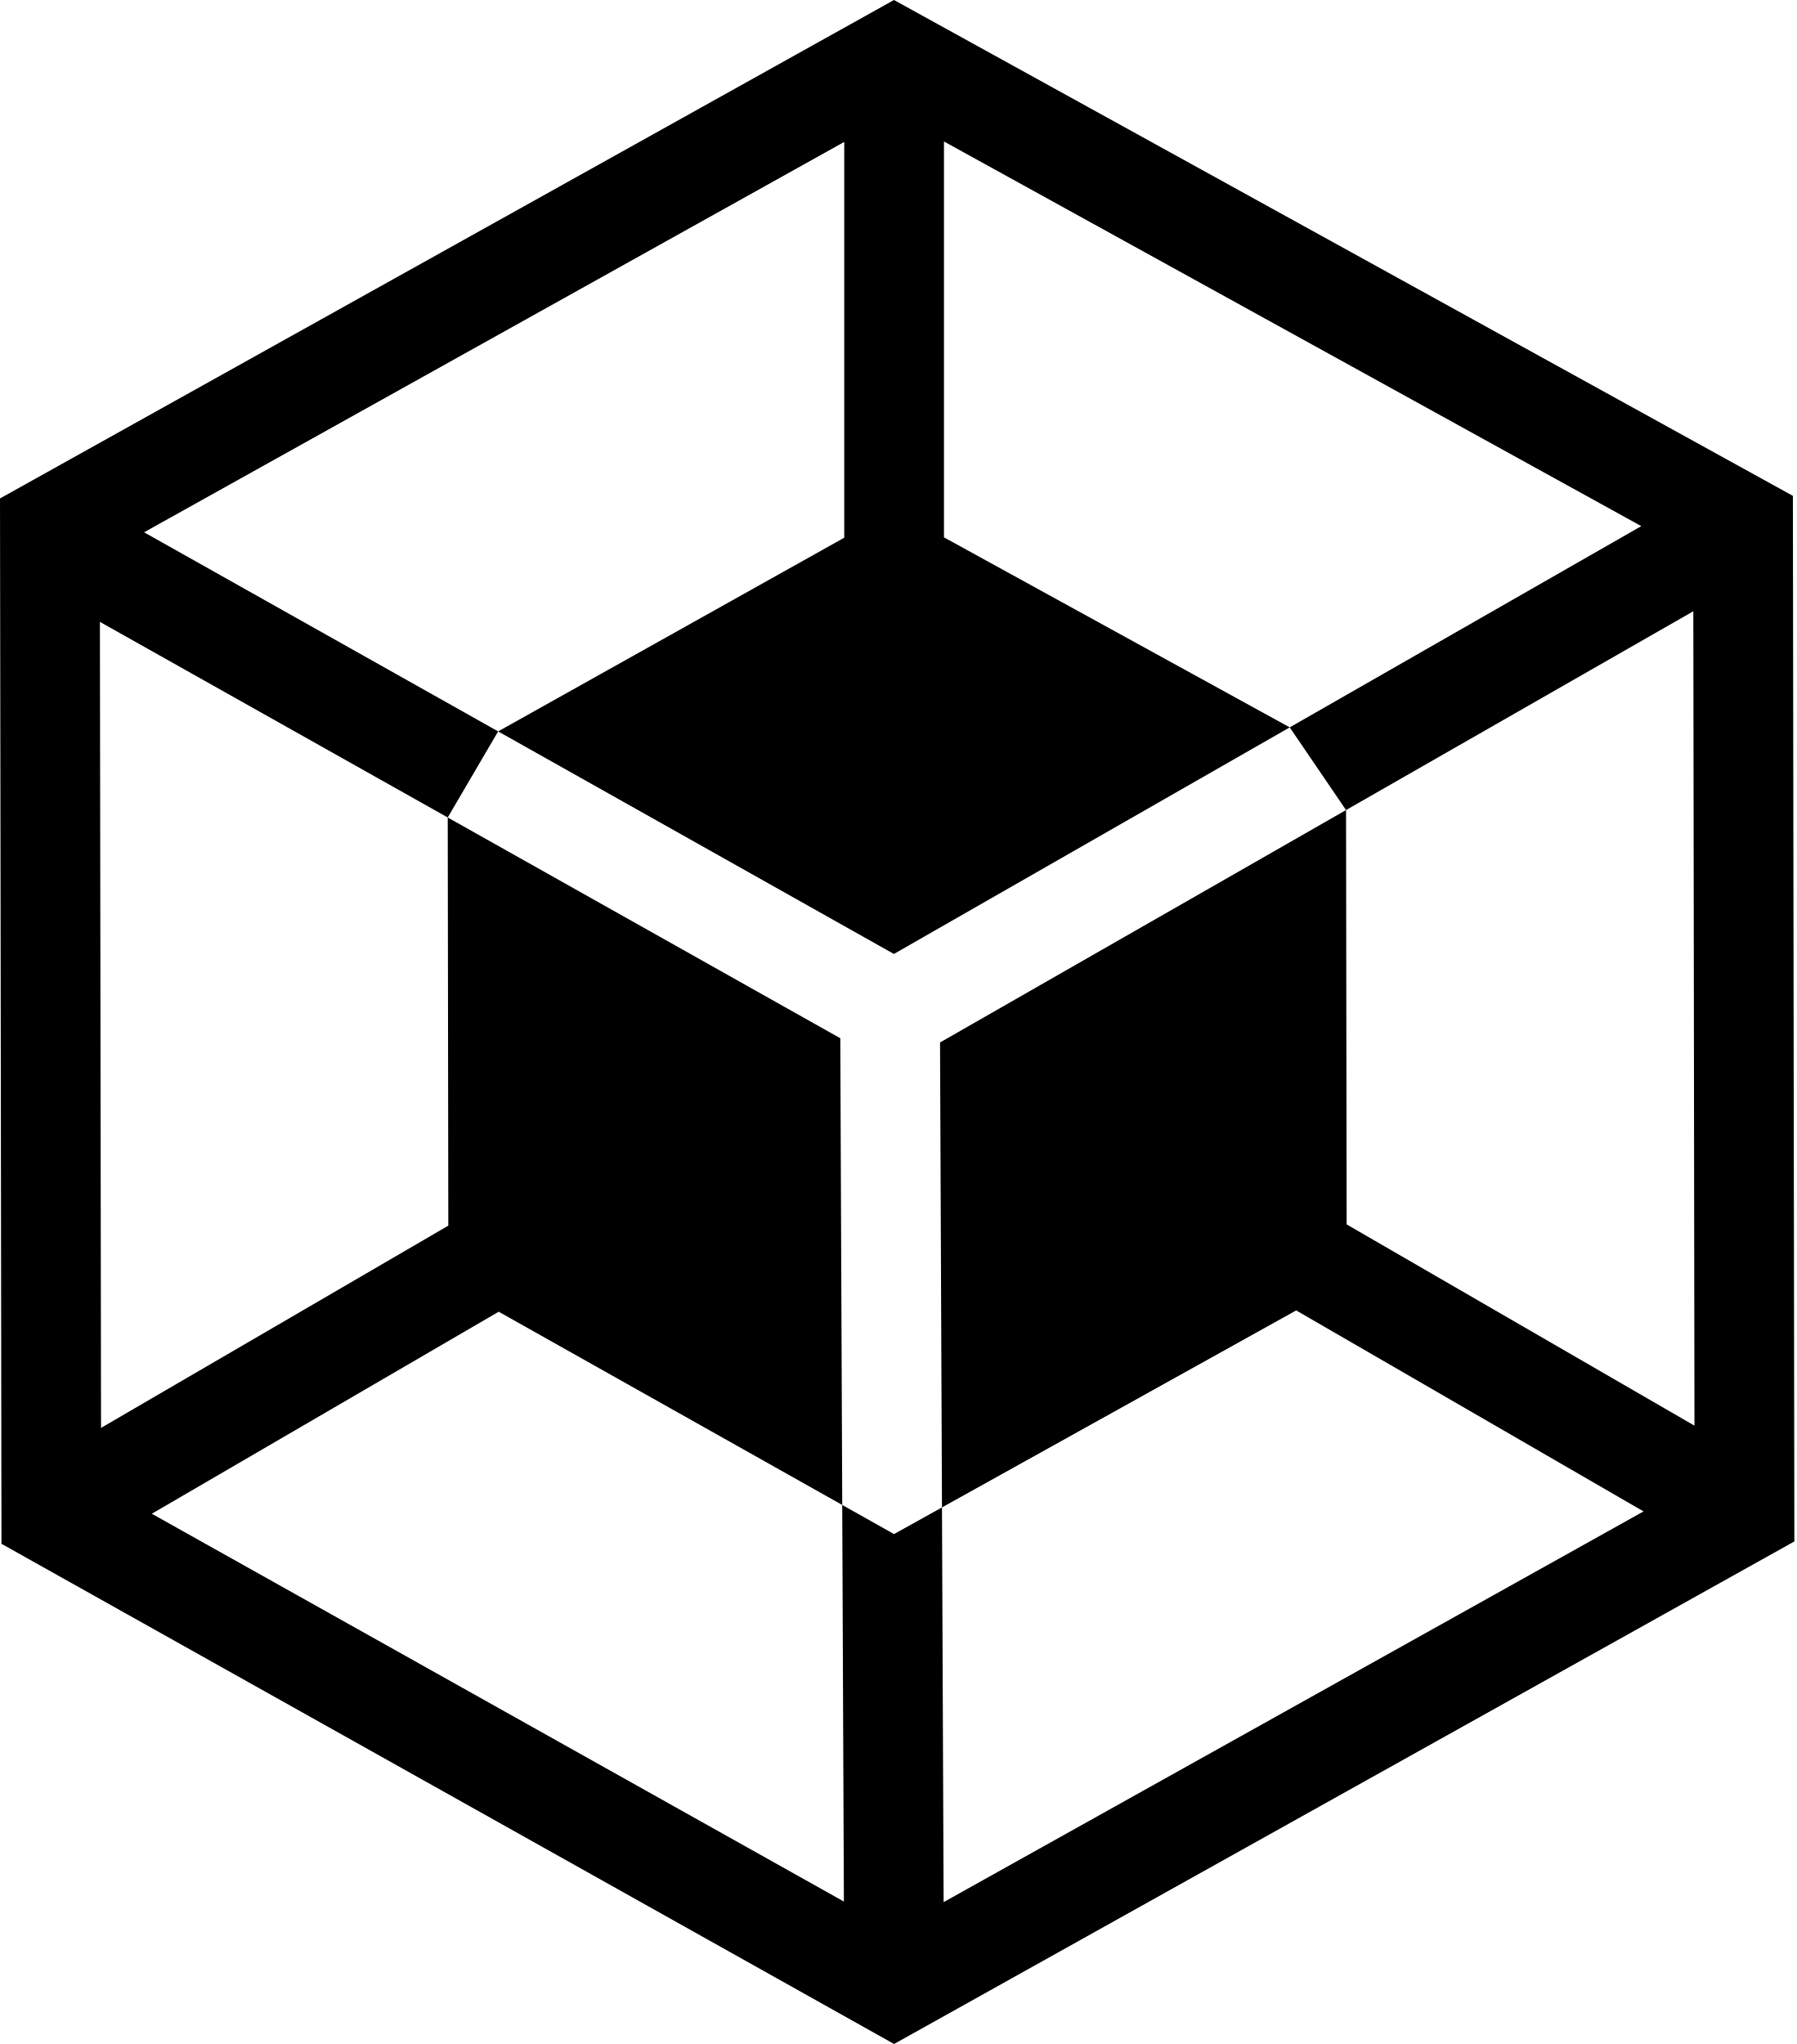
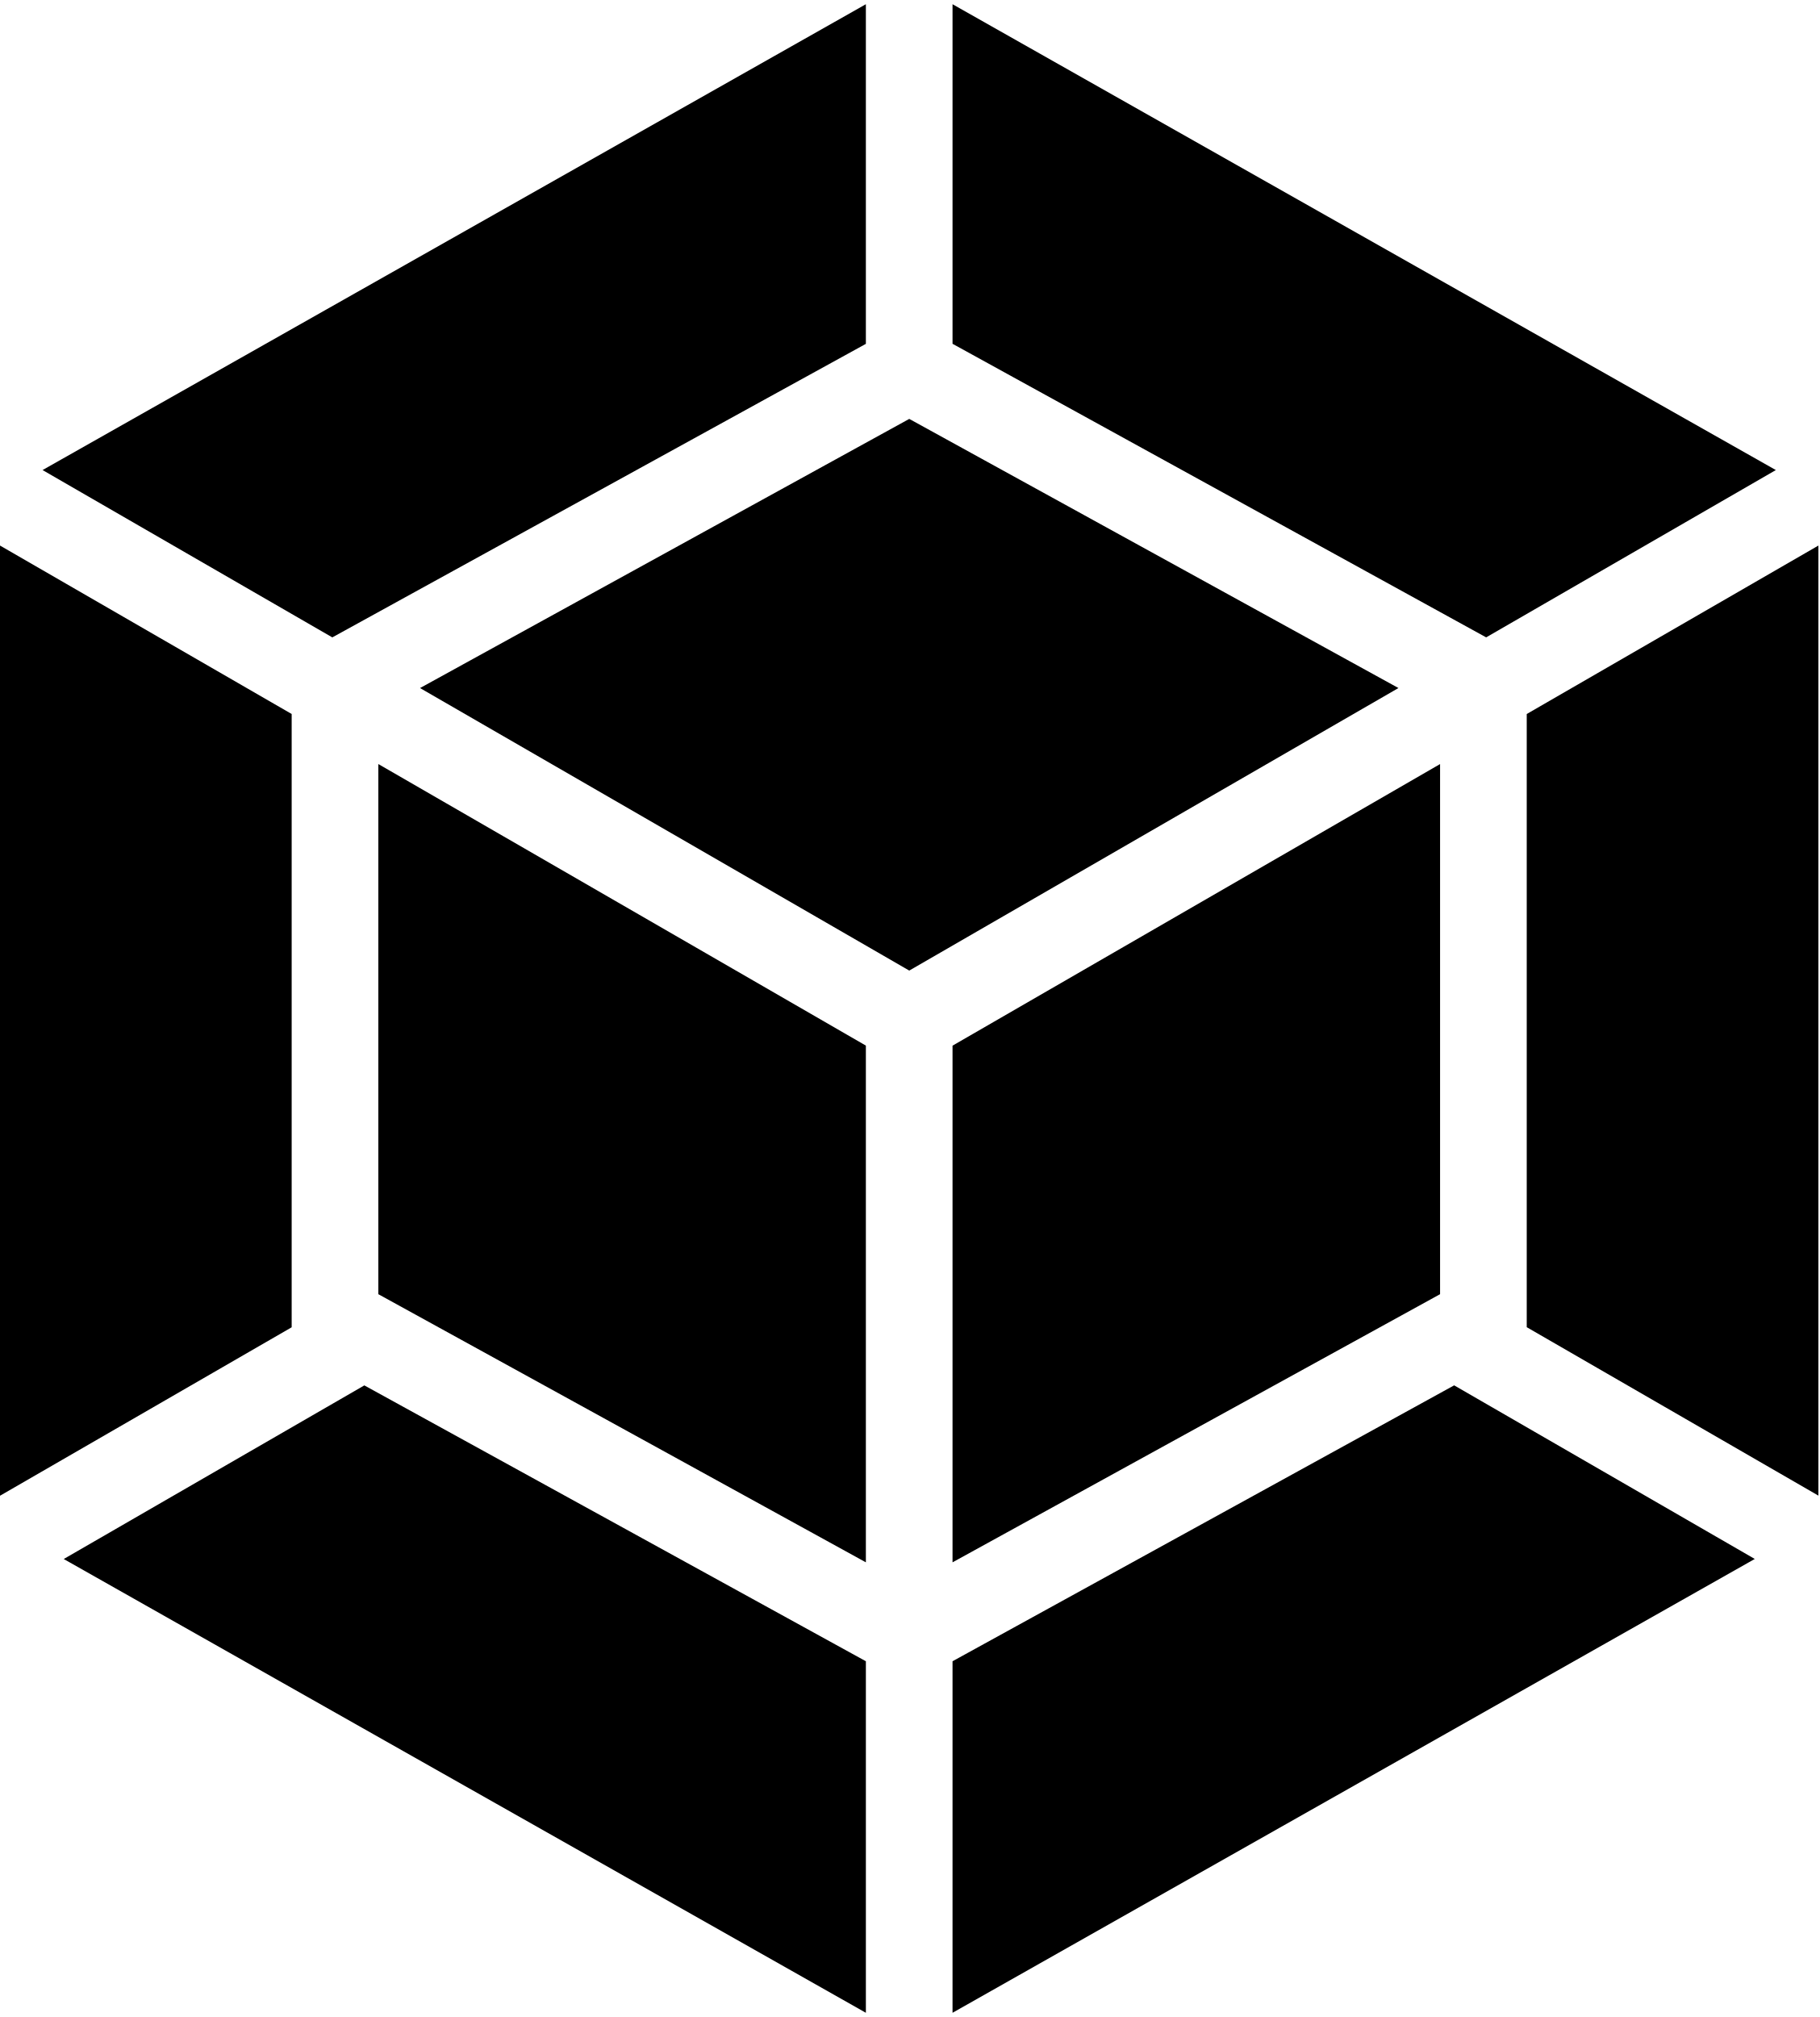
- <svg xmlns="http://www.w3.org/2000/svg" version="1.1" x="0px" y="0px" width="450px" height="512px">
-   <path d="M449.121,124.208L223.944,0L0,124.853l0.368,261.855L223.964,512l225.525-125.886L449.121,124.208z M337.332,306.697l-0.146-103.787l-101.706,58.217l0.486,116.464l88.729-49.344l87.014,50.345L236.379,476.459l-0.413-98.868l-12.012,6.68l-12.973-7.297l0.414,99.345L38.029,379.175l86.895-50.603l86.058,48.403l-0.488-116.907l-98.336-55.298l0.144,102.243l-86.992,50.659L25.026,155.773l87.132,48.997l12.626-21.562l-88.692-49.874L211.485,35.549v99.14l-86.702,48.52l99.138,55.749l99.157-56.758l-86.611-47.598V35.439l174.677,96.351l-88.066,50.409l14.108,20.711l86.994-49.796l0.285,203.997L337.332,306.697z" />
+ <svg xmlns="http://www.w3.org/2000/svg" version="1.1" x="0px" y="0px" width="462px" height="512px">
+   <path d="M355.011,174.652l-124.187,71.722L106.63,174.656l124.194-68.321L355.011,174.652z M241.812,265.434v131.152l123.768-68.067V193.953L241.812,265.434z M16.18,395.744l203.633,115.186v-89.236L92.49,351.672L16.18,395.744z M219.812,396.586v-131.167l-123.768-71.472v134.572L219.812,396.586z M241.812,1.071v86.199l135.466,74.522l73.541-42.472L241.812,1.071z M369.156,351.661l-127.344,70.033v89.236l203.658-115.2L369.156,351.661z M387.58,181.248v155.648l74.044,42.758V138.485L387.58,181.248z M84.362,161.796l135.45-74.513V1.071L10.805,119.319L84.362,161.796z M74.044,336.92v-155.677L0,138.485v241.198L74.044,336.92z" />
</svg>
